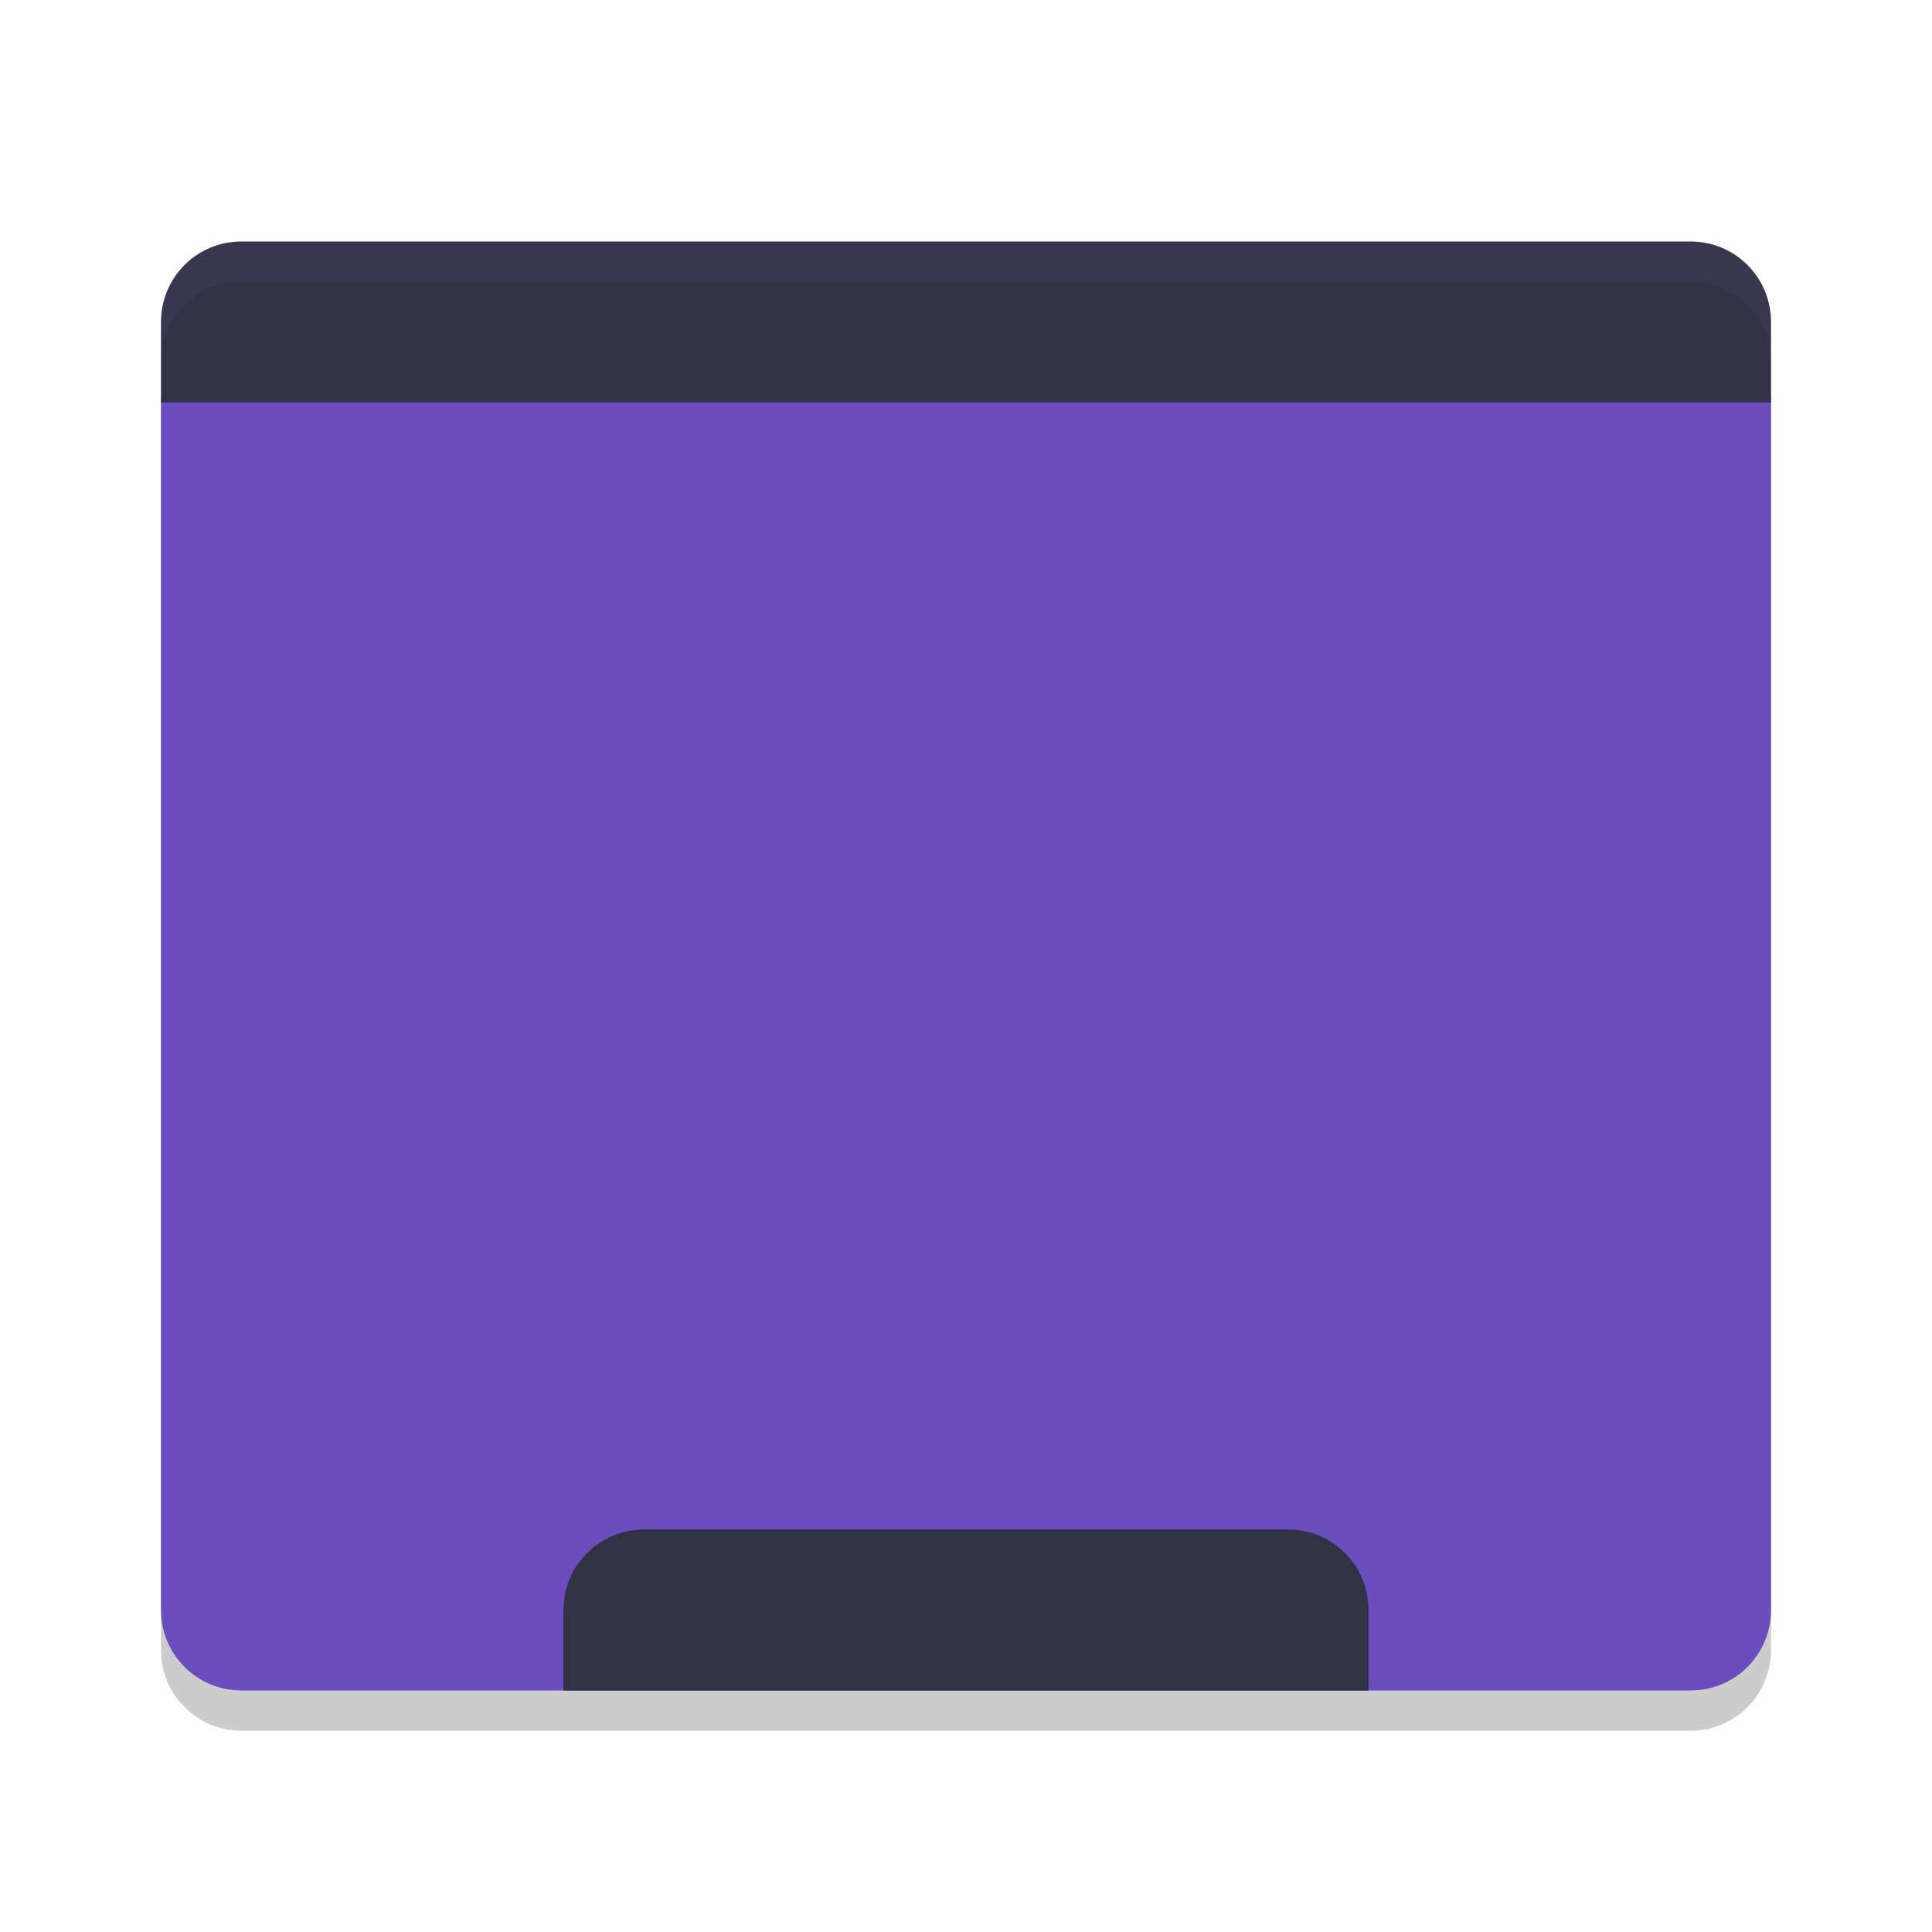
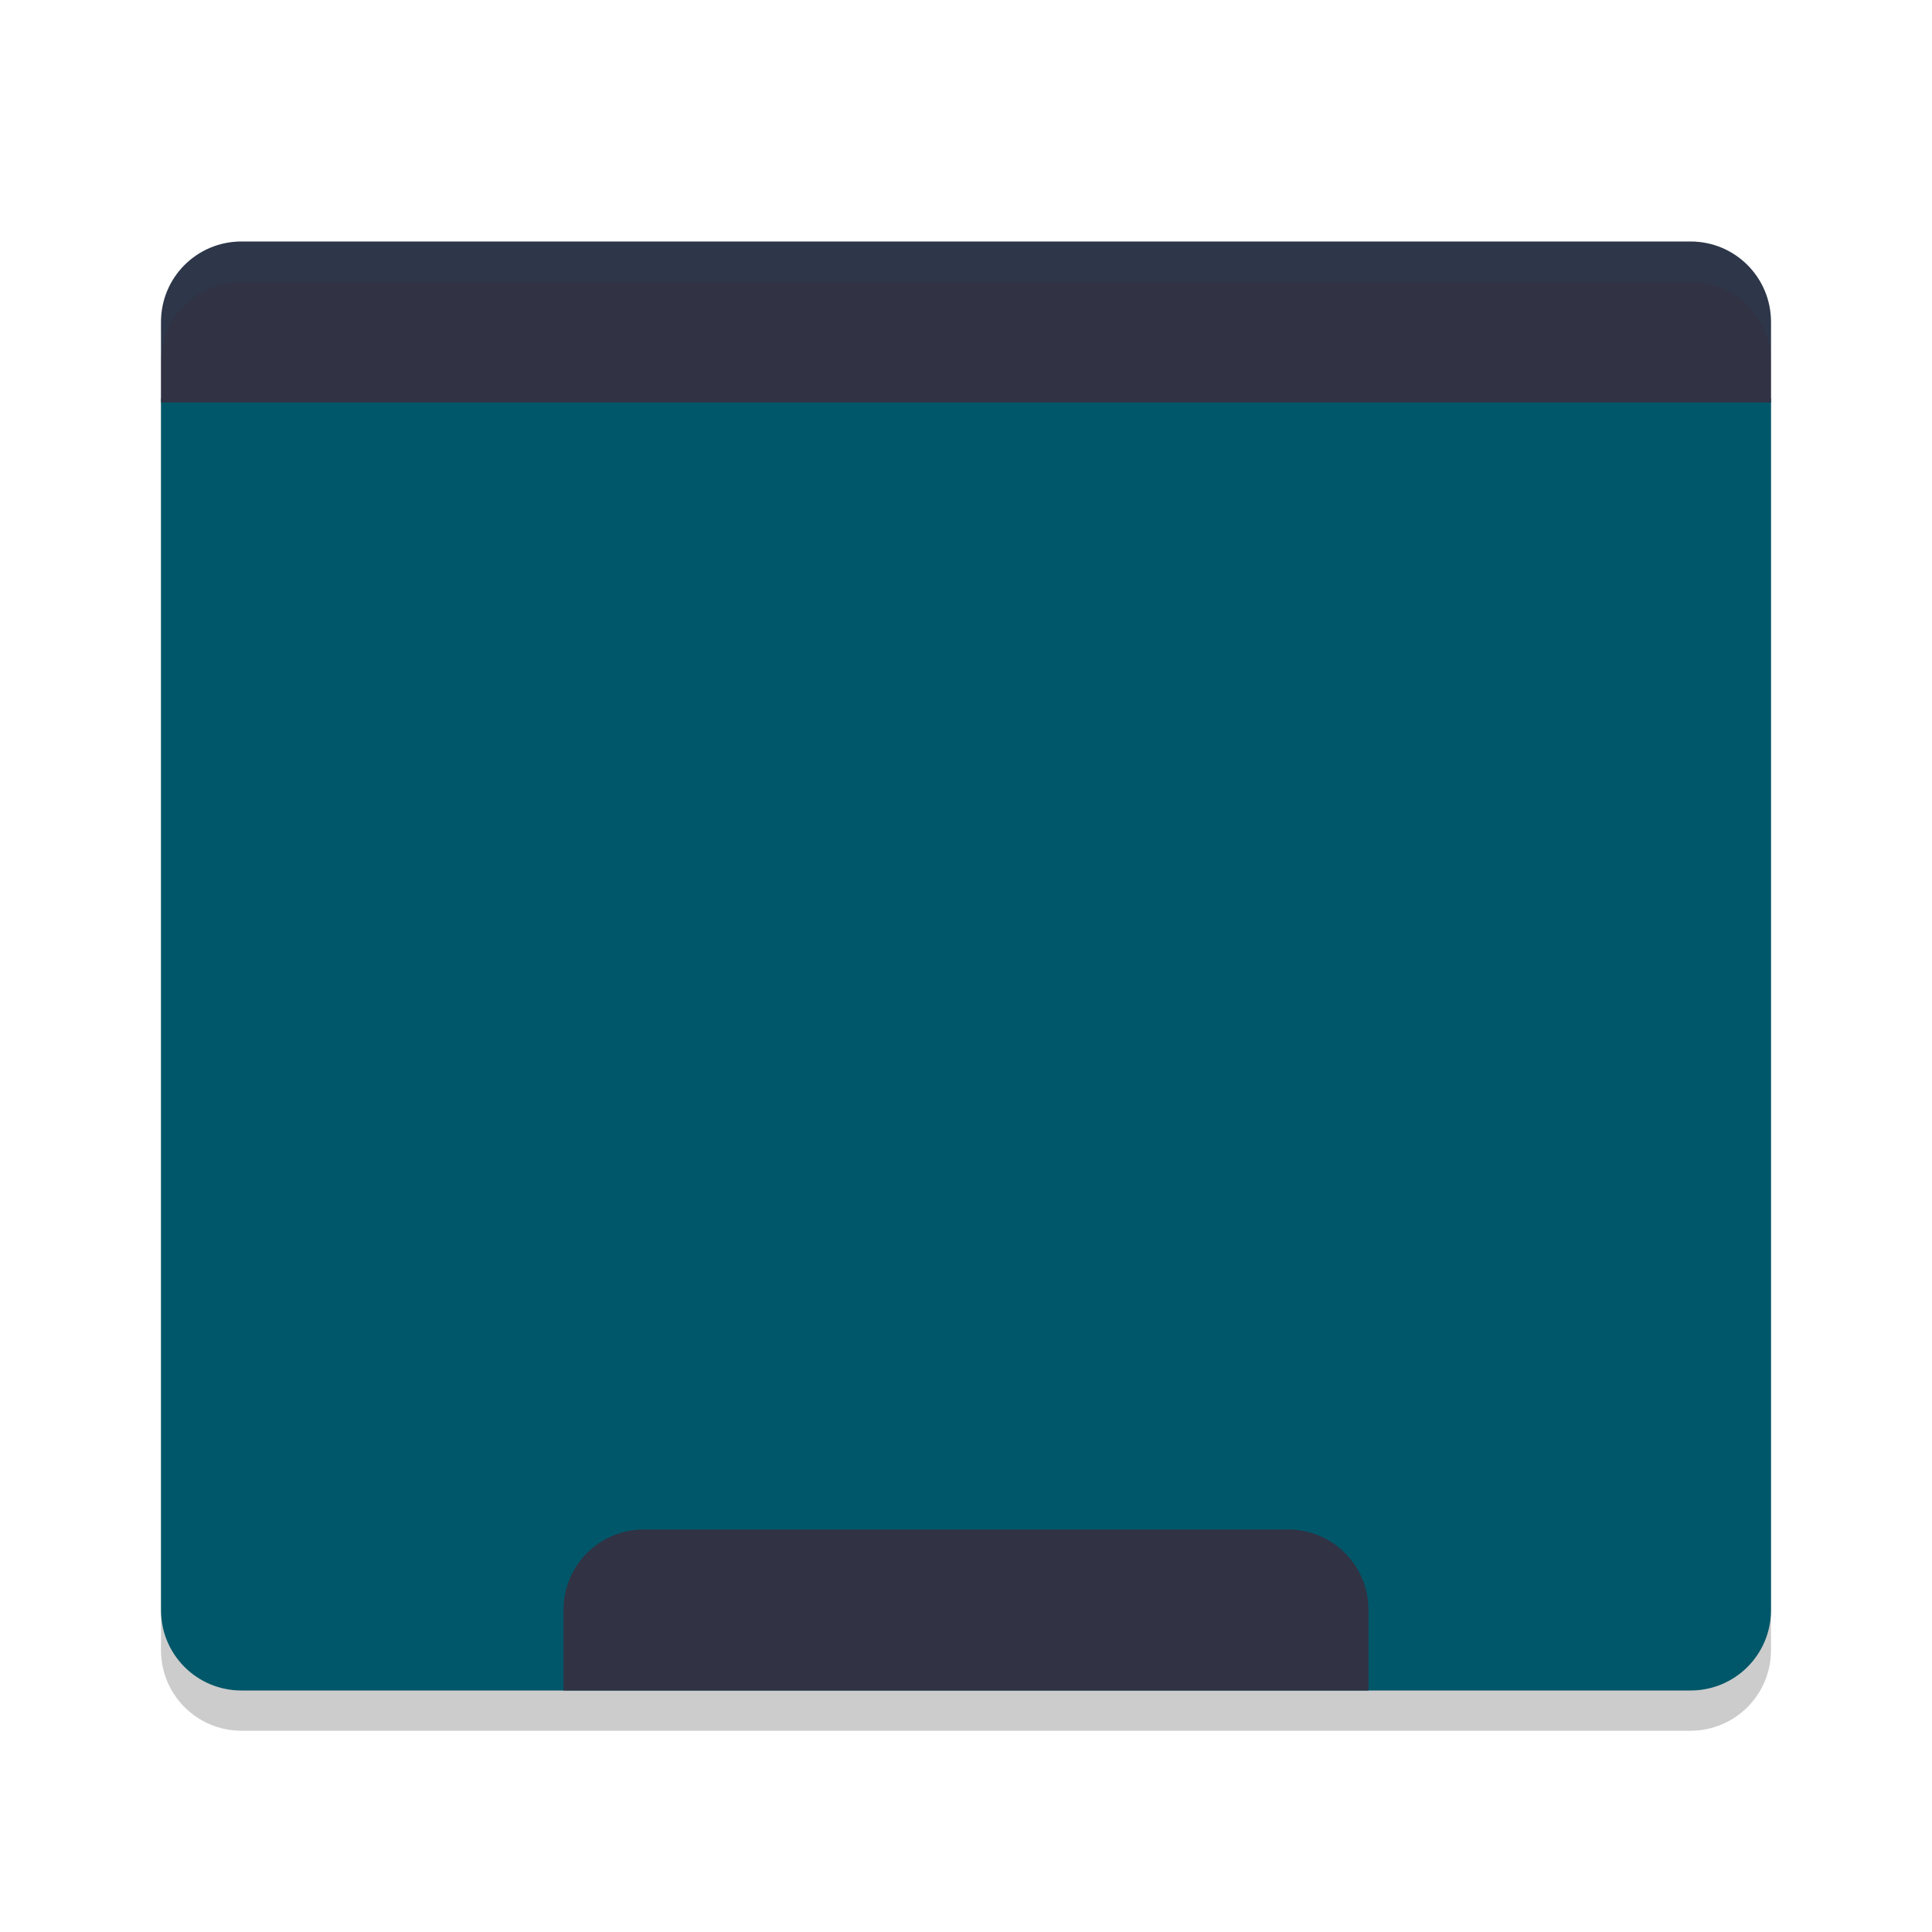
<svg xmlns="http://www.w3.org/2000/svg" width="48" height="48" version="1.1">
  <rect style="opacity:0.2" width="40" height="36" x="4" y="7" rx="2" ry="2" />
-   <path style="fill:#6B4DBD" d="M 4,9.9 4,40 c 0,1.108 0.892,2 2,2 l 36,0 c 1.108,0 2,-0.892 2,-2 L 44,9.9 Z" />
+   <path style="fill:#005769" d="M 4,9.9 4,40 c 0,1.108 0.892,2 2,2 l 36,0 c 1.108,0 2,-0.892 2,-2 L 44,9.9 Z" />
  <path style="fill:#313244" d="M 6,6 C 4.892,6 4,6.892 4,8 V 10 H 44 V 8 C 44,6.892 43.108,6 42,6 Z" />
  <path style="fill:#313244" d="M 16,38 C 14.892,38 14,38.892 14,40 V 42 H 34 V 40 C 34,38.892 33.108,38 32,38 Z" />
-   <path style="opacity:.1;fill:#7A5CCC" d="m6 6c-1.108 0-2 0.892-2 2v1c0-1.108 0.892-2 2-2h36c1.108 0 2 0.892 2 2v-1c0-1.108-0.892-2-2-2z" />
+   <path style="opacity:.1;fill:#076678" d="m6 6c-1.108 0-2 0.892-2 2v1c0-1.108 0.892-2 2-2h36c1.108 0 2 0.892 2 2v-1c0-1.108-0.892-2-2-2z" />
</svg>
